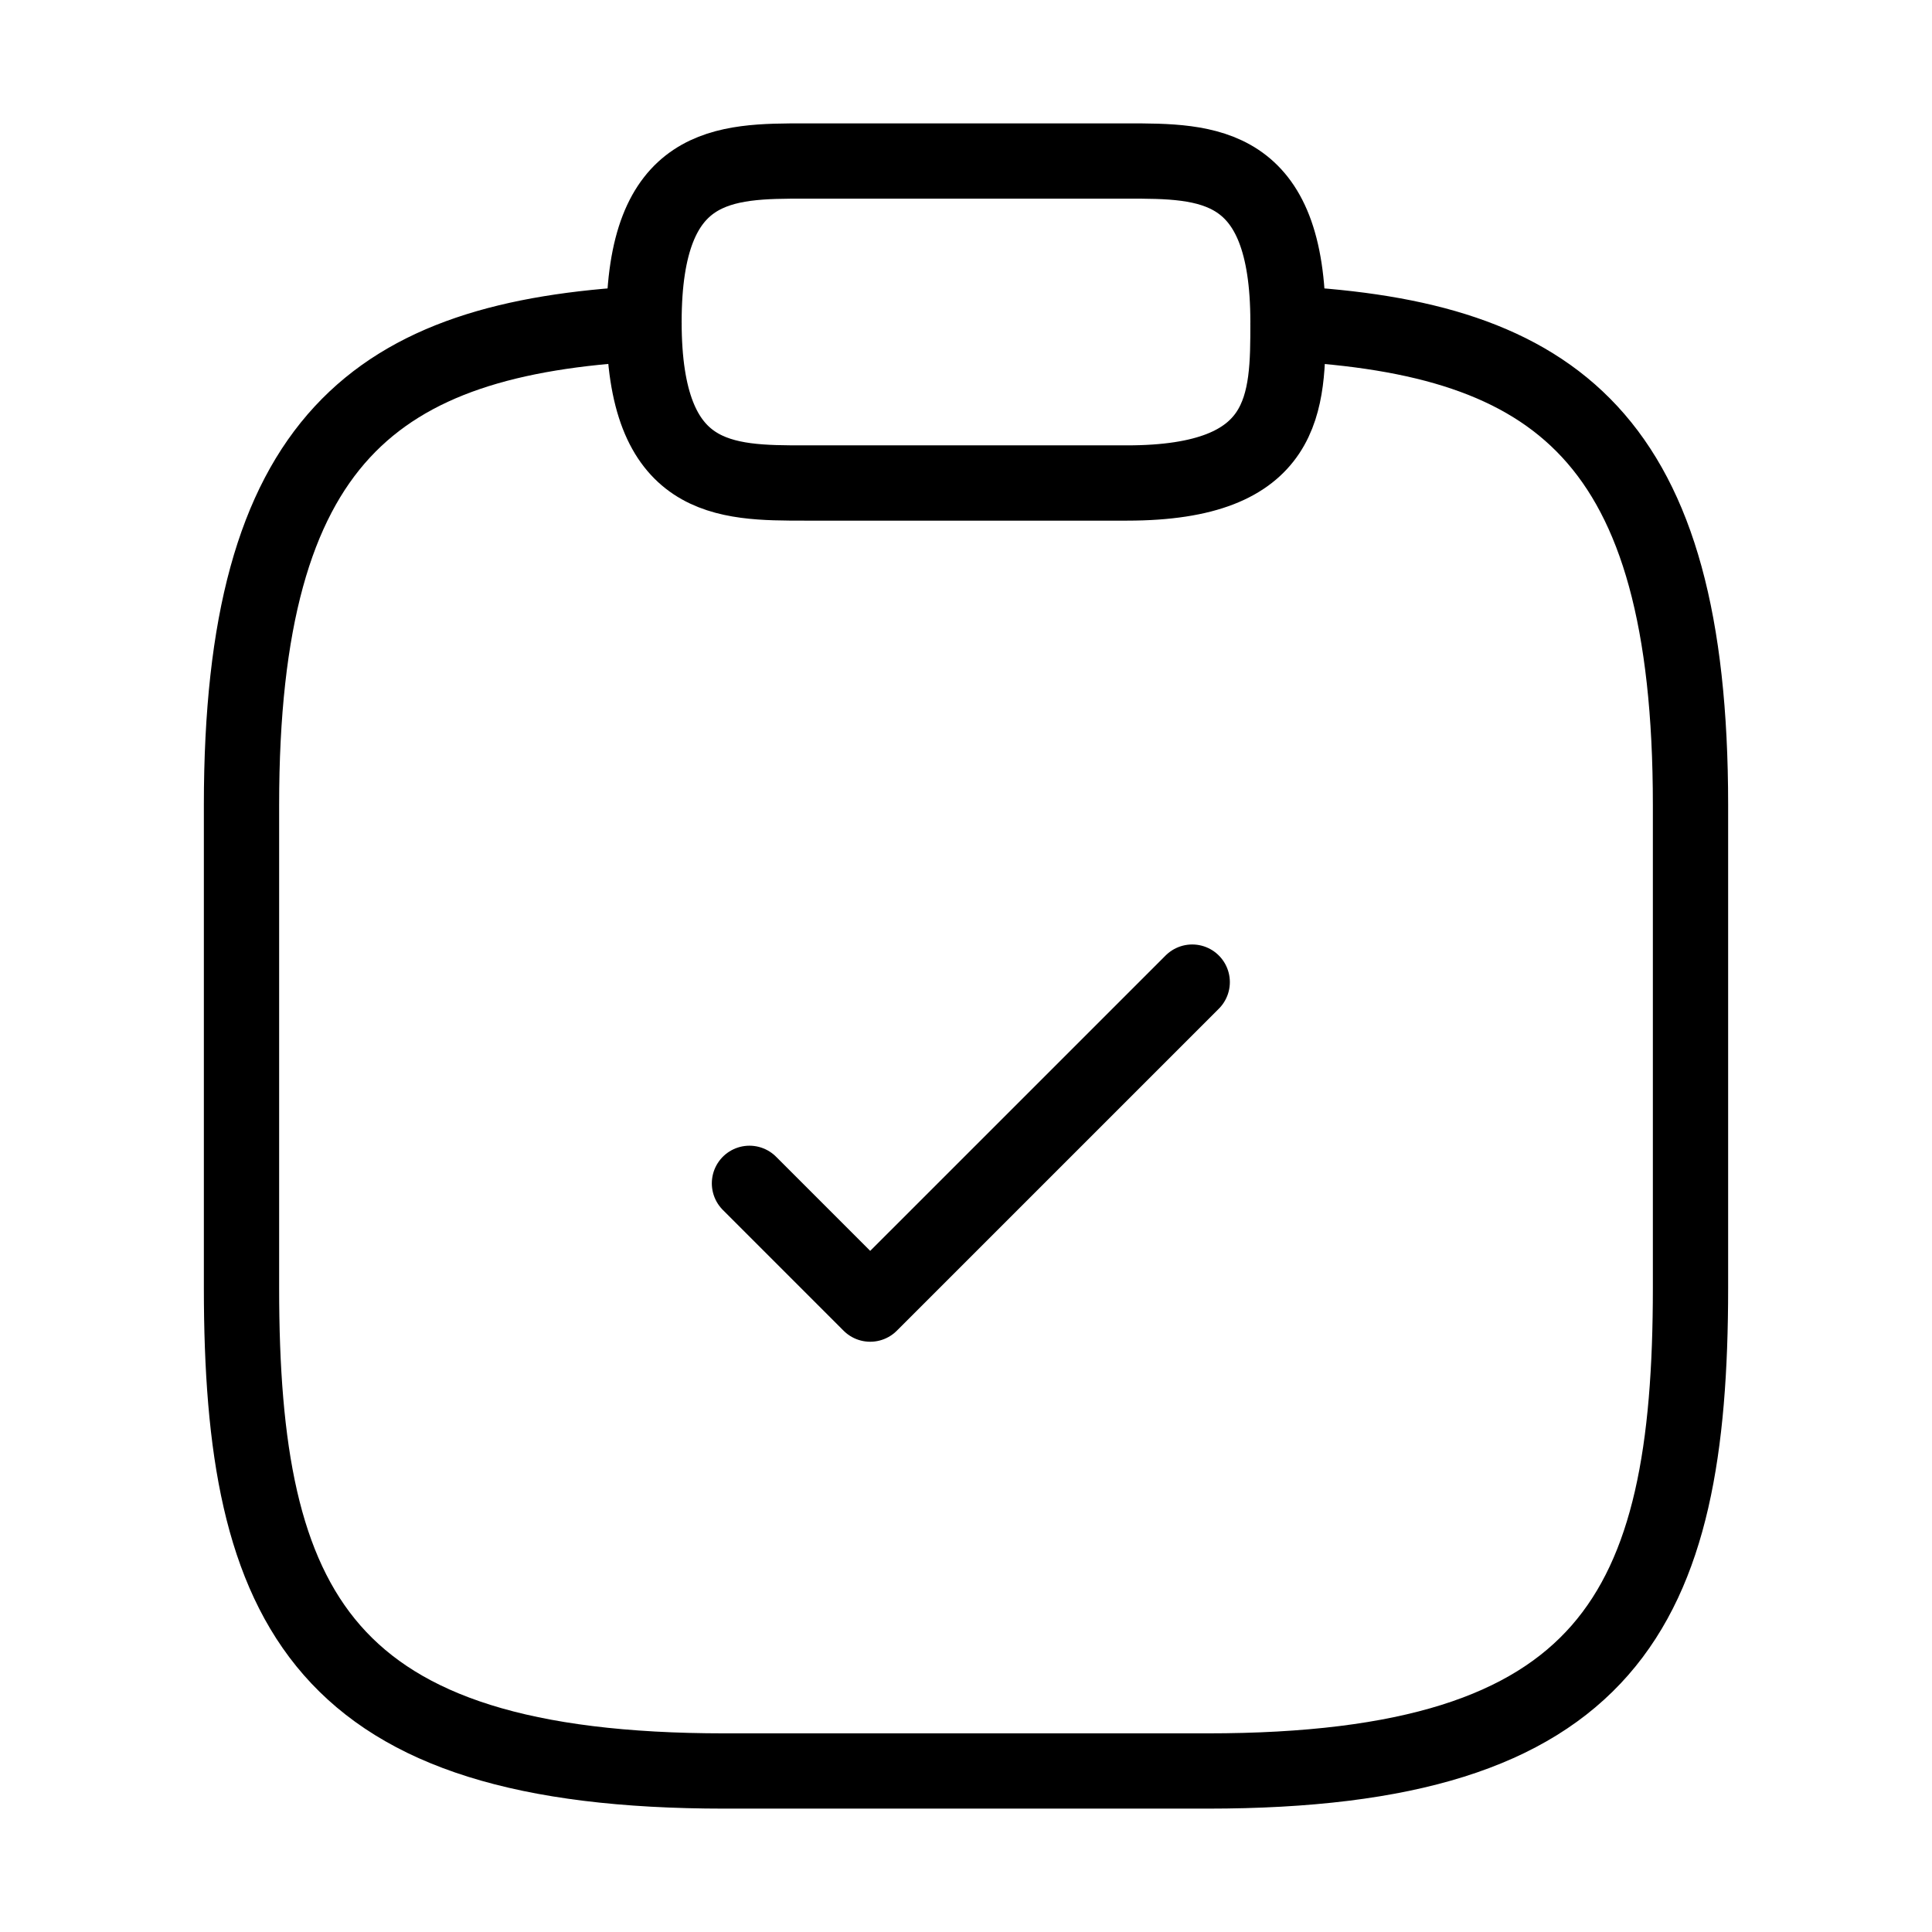
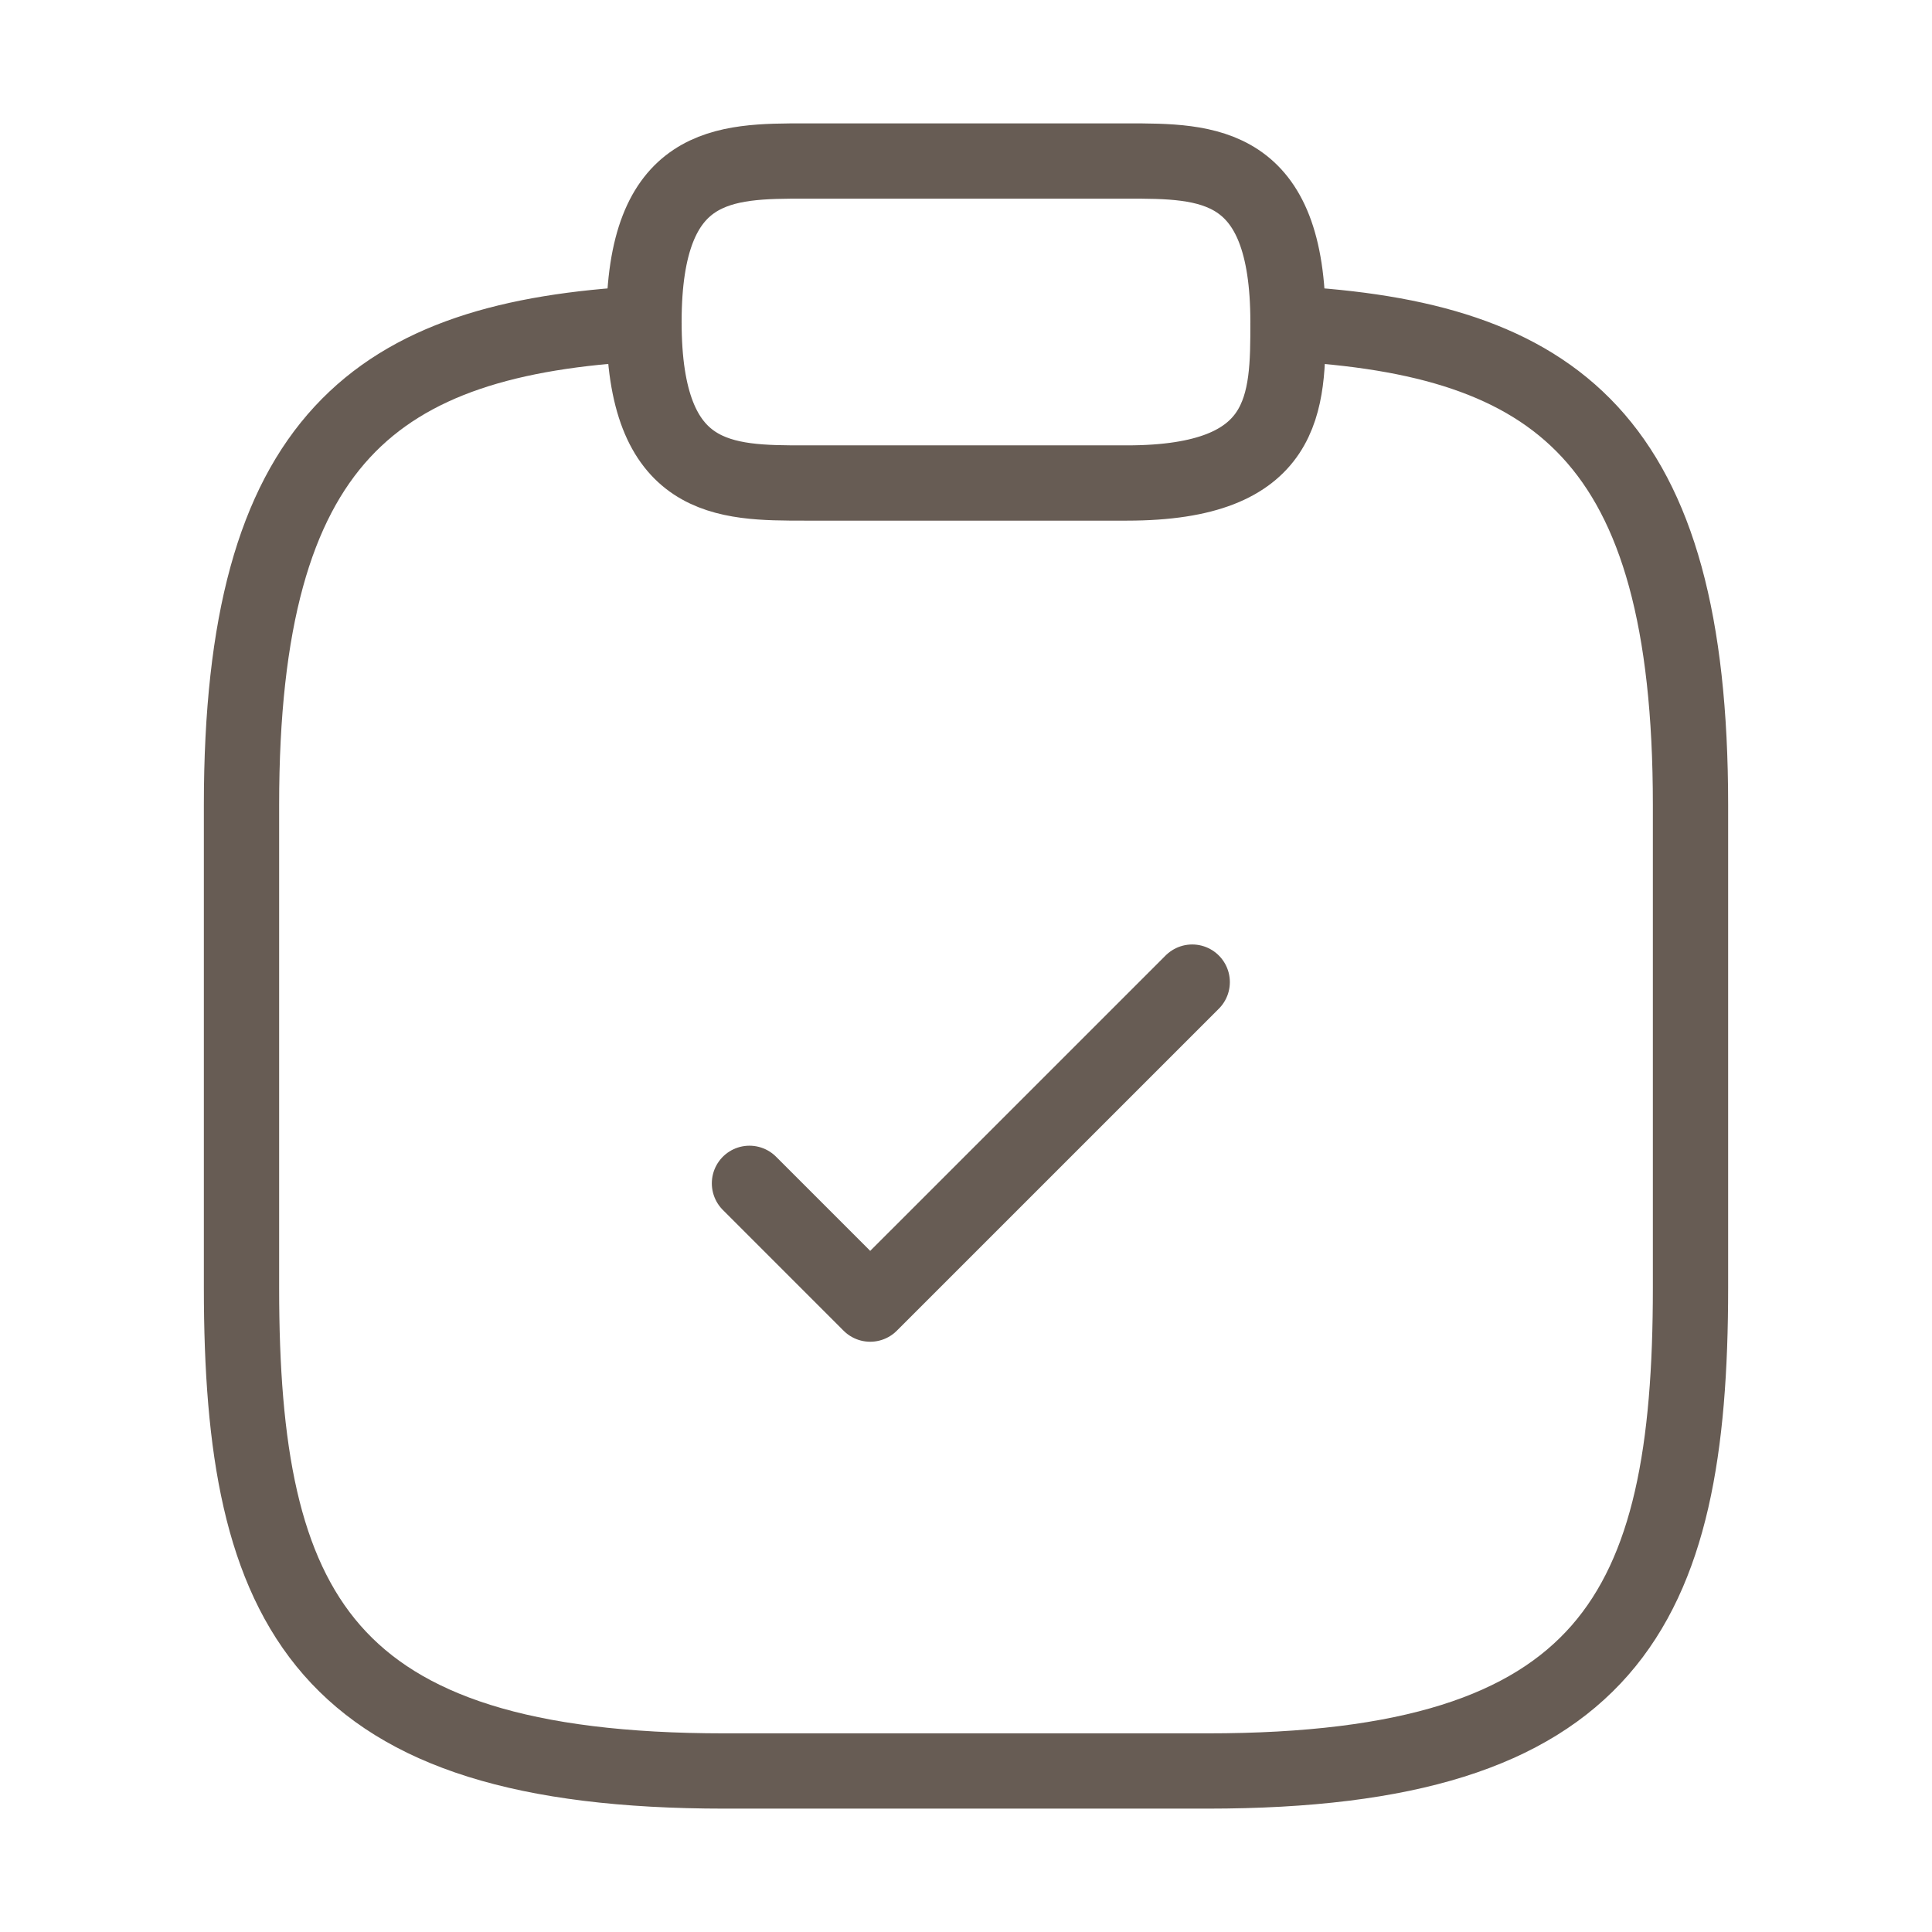
<svg xmlns="http://www.w3.org/2000/svg" width="77" height="77" viewBox="0 0 77 77" fill="none">
-   <path d="M29.87 47.162L34.682 51.975L47.516 39.142" stroke="black" stroke-width="3" stroke-linecap="round" stroke-linejoin="round" />
-   <path d="M32.083 19.25H44.917C51.333 19.25 51.333 16.042 51.333 12.833C51.333 6.417 48.125 6.417 44.917 6.417H32.083C28.875 6.417 25.667 6.417 25.667 12.833C25.667 19.25 28.875 19.25 32.083 19.25Z" stroke="black" stroke-width="3" stroke-miterlimit="10" stroke-linecap="round" stroke-linejoin="round" />
-   <path d="M51.333 12.898C62.017 13.475 67.375 17.421 67.375 32.083V51.333C67.375 64.167 64.167 70.583 48.125 70.583H28.875C12.833 70.583 9.625 64.167 9.625 51.333V32.083C9.625 17.453 14.983 13.475 25.667 12.898" stroke="black" stroke-width="3" stroke-miterlimit="10" stroke-linecap="round" stroke-linejoin="round" />
+   <path d="M29.87 47.162L34.682 51.975L47.516 39.142" stroke="#675C54" stroke-width="3" stroke-linecap="round" stroke-linejoin="round" />
+   <path d="M32.083 19.25H44.916C51.333 19.25 51.333 16.042 51.333 12.833C51.333 6.417 48.125 6.417 44.916 6.417H32.083C28.875 6.417 25.666 6.417 25.666 12.833C25.666 19.25 28.875 19.25 32.083 19.25Z" stroke="#675C54" stroke-width="3" stroke-miterlimit="10" stroke-linecap="round" stroke-linejoin="round" />
+   <path d="M51.333 12.898C62.017 13.475 67.375 17.421 67.375 32.083V51.333C67.375 64.167 64.167 70.583 48.125 70.583H28.875C12.833 70.583 9.625 64.167 9.625 51.333V32.083C9.625 17.453 14.983 13.475 25.667 12.898" stroke="#675C54" stroke-width="3" stroke-miterlimit="10" stroke-linecap="round" stroke-linejoin="round" />
</svg>
